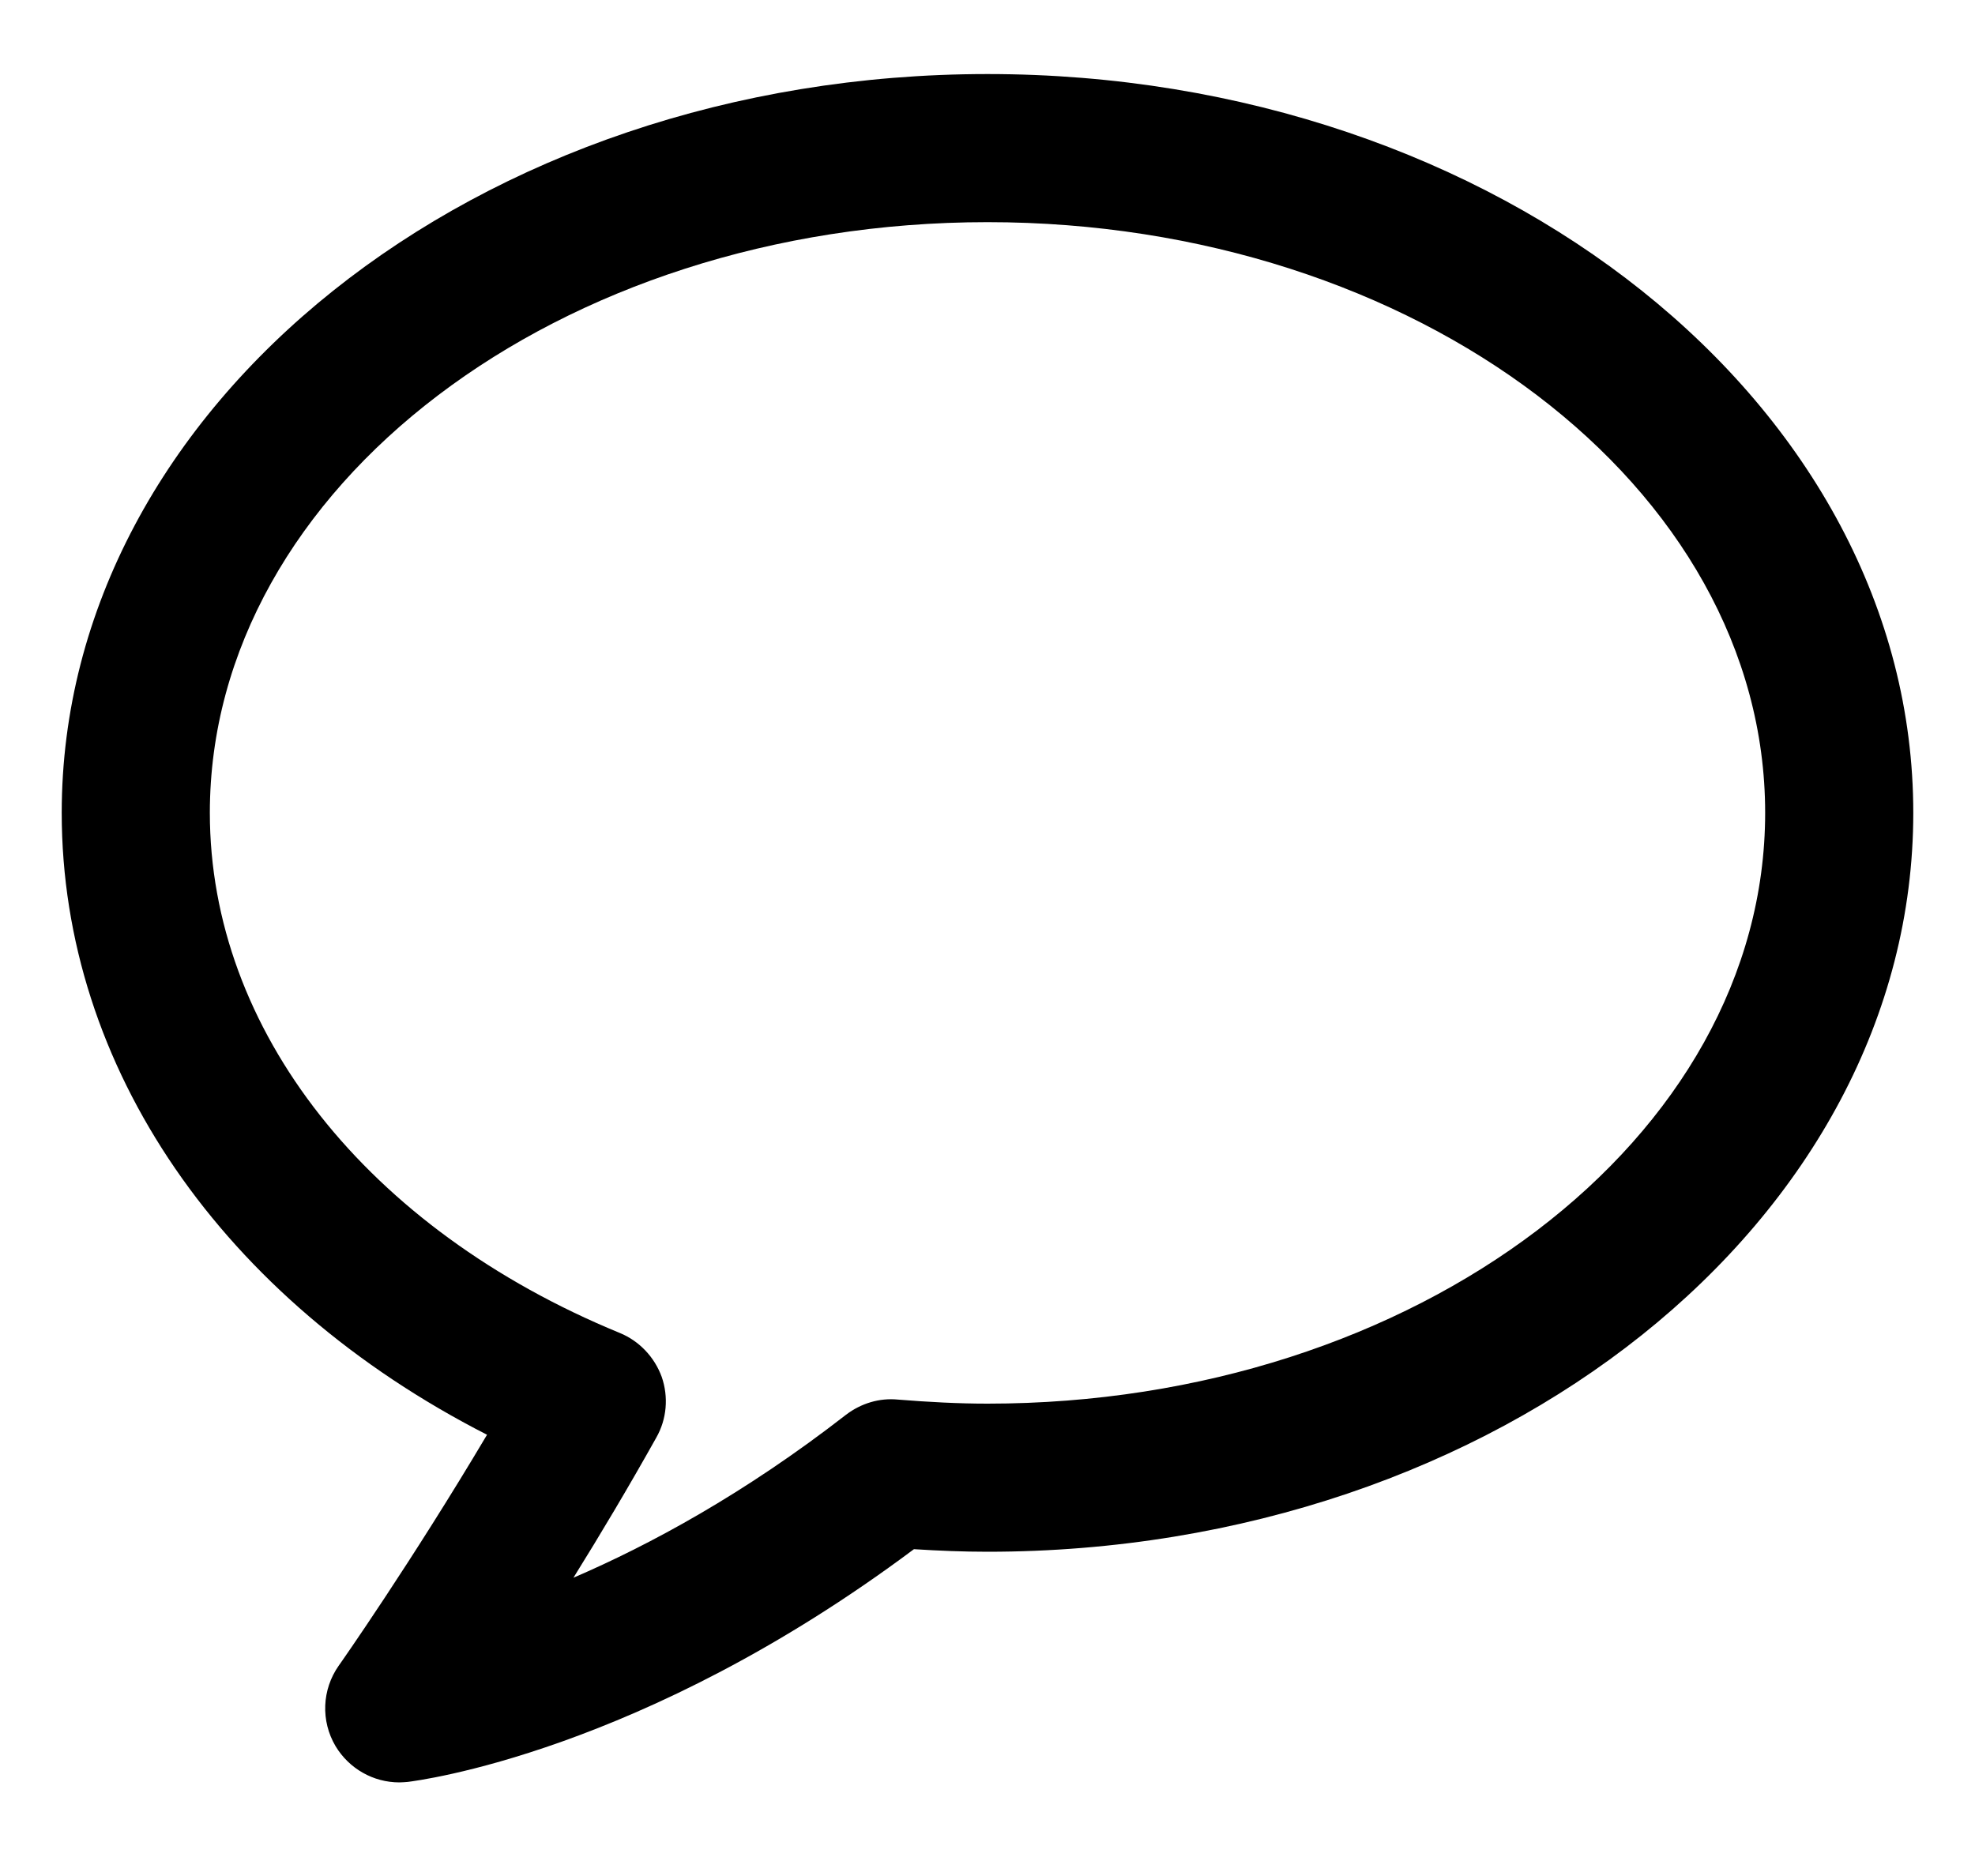
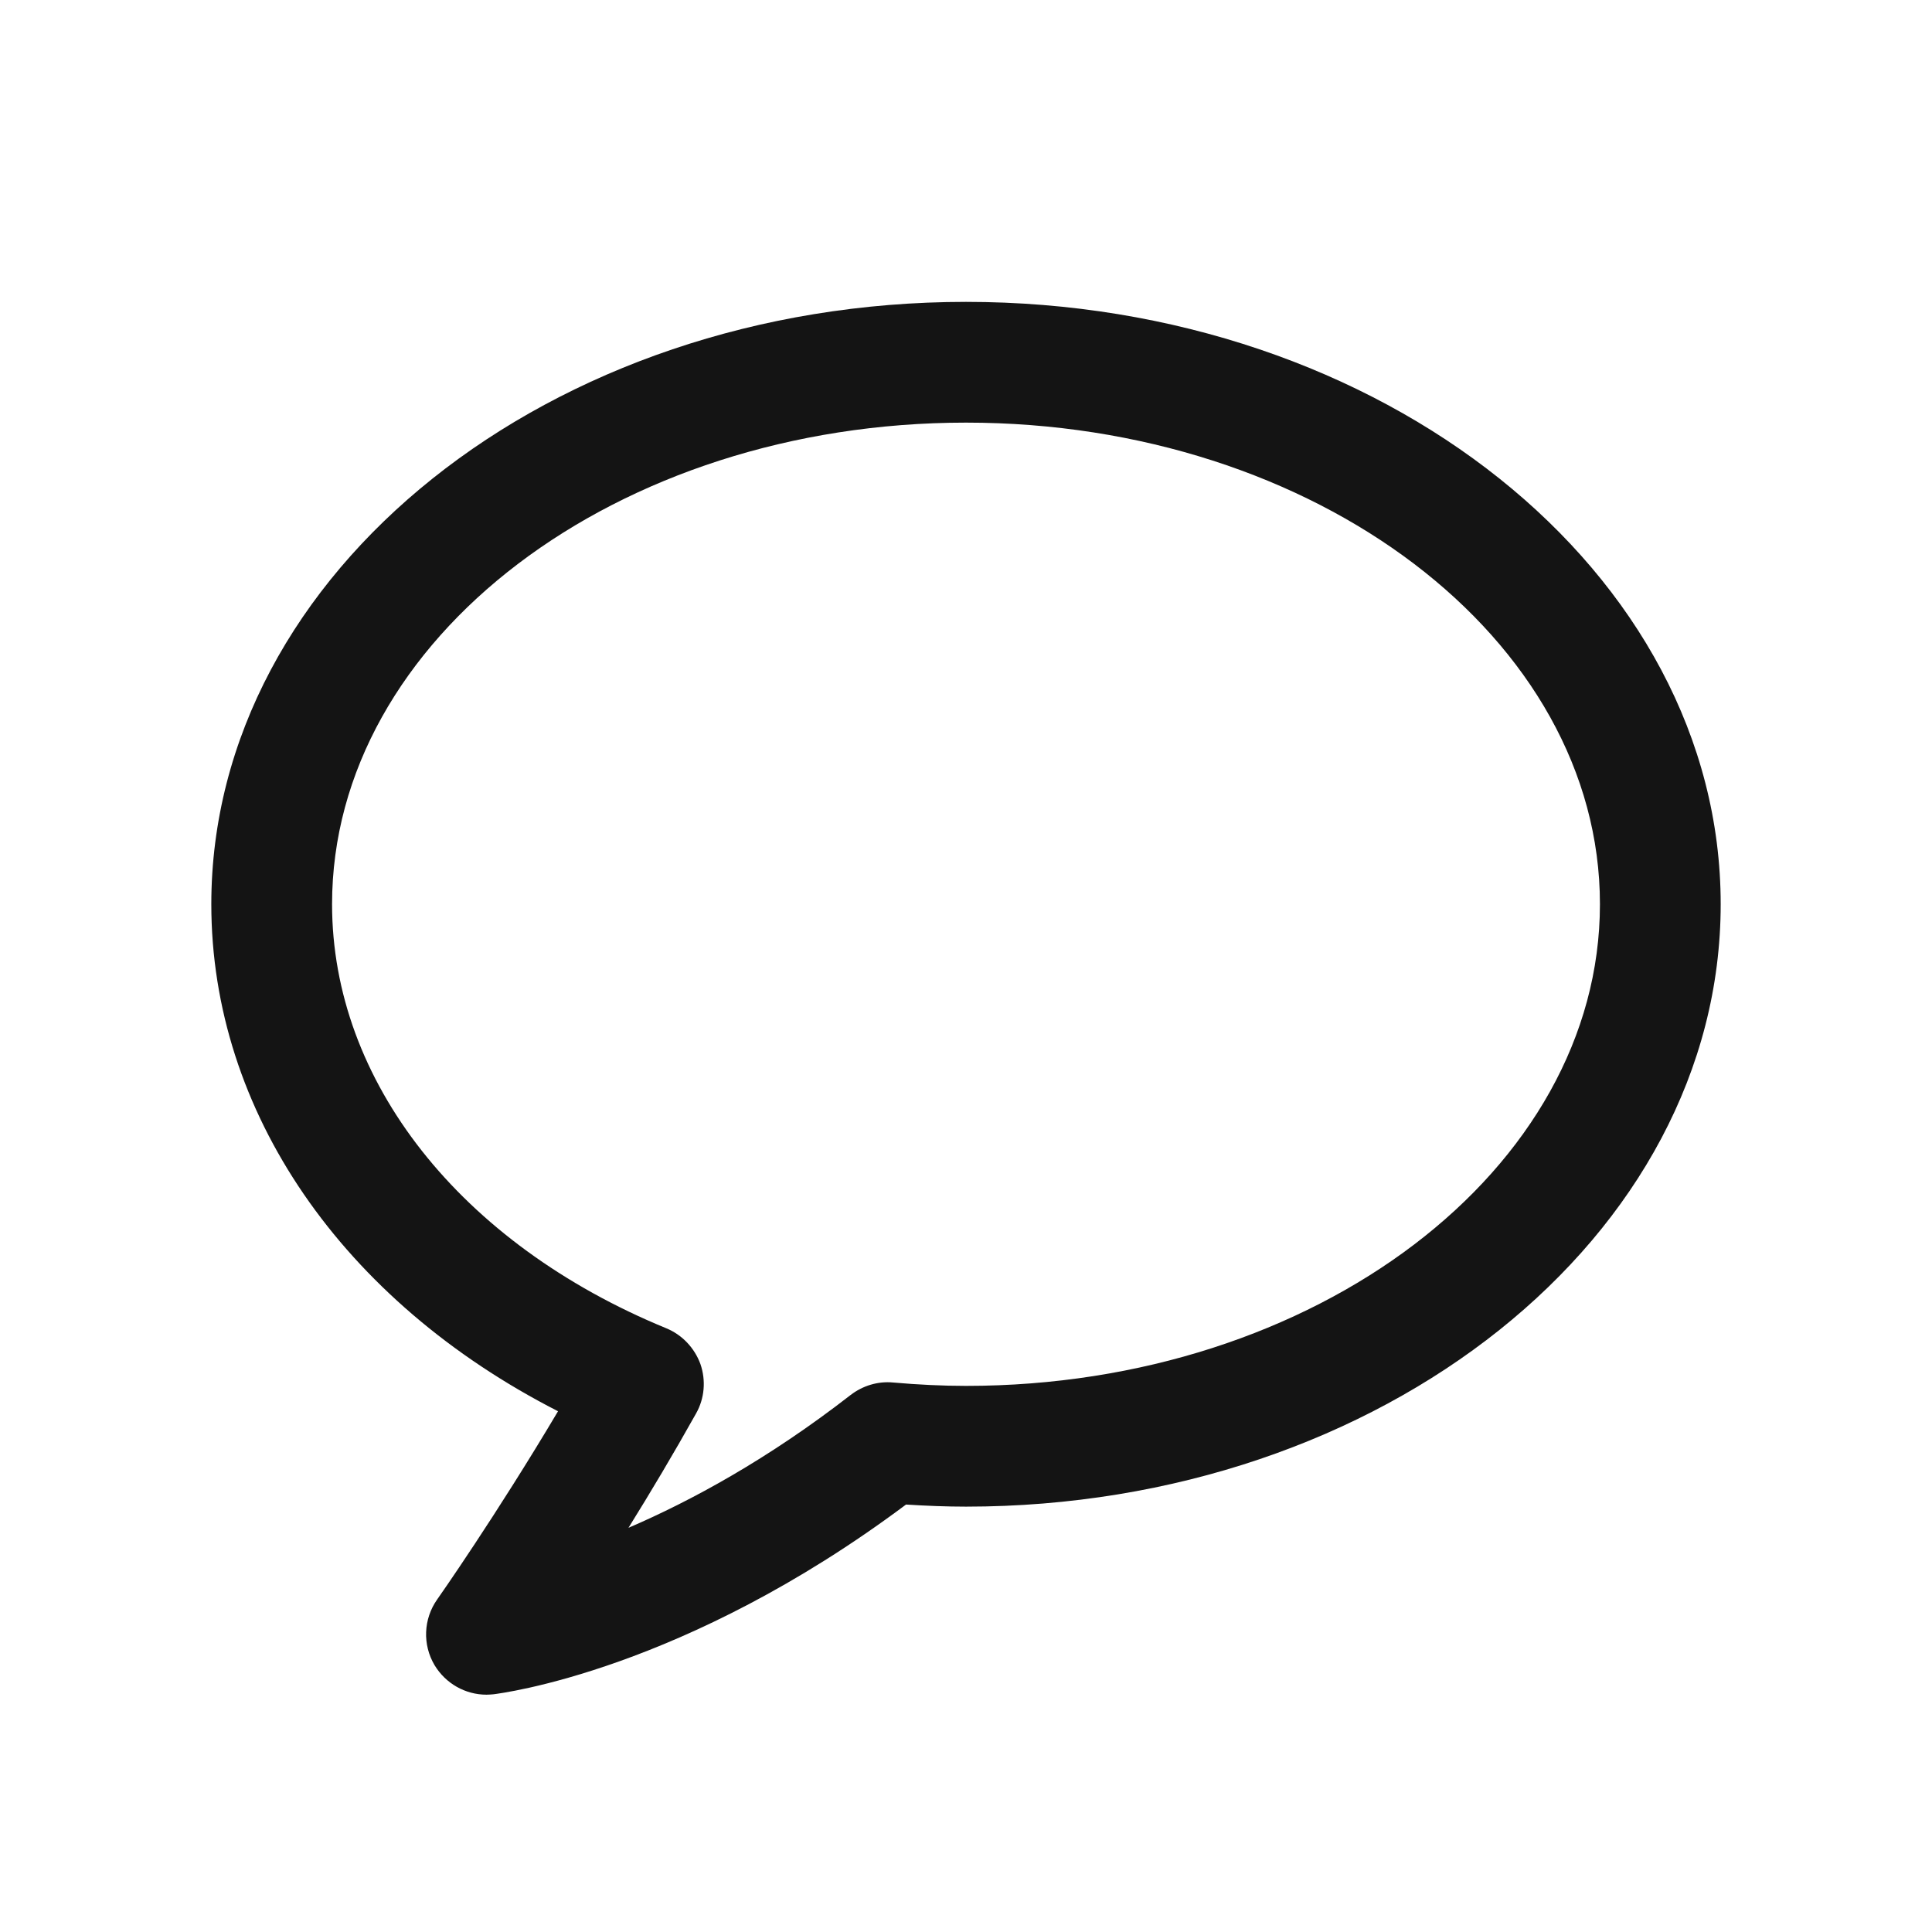
- <svg xmlns="http://www.w3.org/2000/svg" viewBox="0 0 20 19" fill="none">
-   <path d="M10 0.75C15.169 0.75 19.375 4.107 19.375 8.232C19.375 12.359 15.169 15.716 10 15.716C9.758 15.716 9.508 15.706 9.255 15.69C6.492 17.755 4.227 18.034 4.13 18.047C4.102 18.049 4.073 18.052 4.044 18.052C3.781 18.052 3.536 17.914 3.398 17.685C3.247 17.43 3.26 17.112 3.43 16.87C3.44 16.857 4.167 15.82 4.932 14.531C2.255 13.164 0.625 10.81 0.625 8.232C0.625 4.107 4.831 0.75 10 0.75ZM10 14.216C14.341 14.216 17.875 11.531 17.875 8.232C17.875 4.932 14.341 2.25 10 2.25C5.659 2.25 2.125 4.935 2.125 8.232C2.125 10.43 3.716 12.448 6.276 13.5C6.474 13.581 6.628 13.745 6.701 13.945C6.771 14.148 6.753 14.372 6.646 14.56C6.365 15.062 6.076 15.547 5.807 15.979C6.581 15.646 7.539 15.128 8.568 14.328C8.719 14.213 8.906 14.156 9.094 14.175C9.404 14.2 9.708 14.216 10 14.216Z" fill="currentColor" />
+ <svg xmlns="http://www.w3.org/2000/svg" width="24" height="24" viewBox="0 0 24 24" fill="none">
+   <path d="M12 3.75C17.169 3.75 21.375 7.107 21.375 11.232C21.375 15.359 17.169 18.716 12 18.716C11.758 18.716 11.508 18.706 11.255 18.69C8.492 20.755 6.227 21.034 6.13 21.047C6.102 21.049 6.073 21.052 6.044 21.052C5.781 21.052 5.536 20.914 5.398 20.685C5.247 20.43 5.26 20.112 5.43 19.87C5.44 19.857 6.167 18.82 6.932 17.531C4.255 16.164 2.625 13.81 2.625 11.232C2.625 7.107 6.831 3.75 12 3.75ZM12 17.216C16.341 17.216 19.875 14.531 19.875 11.232C19.875 7.932 16.341 5.25 12 5.25C7.659 5.25 4.125 7.935 4.125 11.232C4.125 13.43 5.716 15.448 8.276 16.5C8.474 16.581 8.628 16.745 8.701 16.945C8.771 17.148 8.753 17.372 8.646 17.56C8.365 18.062 8.076 18.547 7.807 18.979C8.581 18.646 9.539 18.128 10.568 17.328C10.719 17.213 10.906 17.156 11.094 17.174C11.404 17.201 11.708 17.216 12 17.216Z" fill="#141414" />
</svg>
